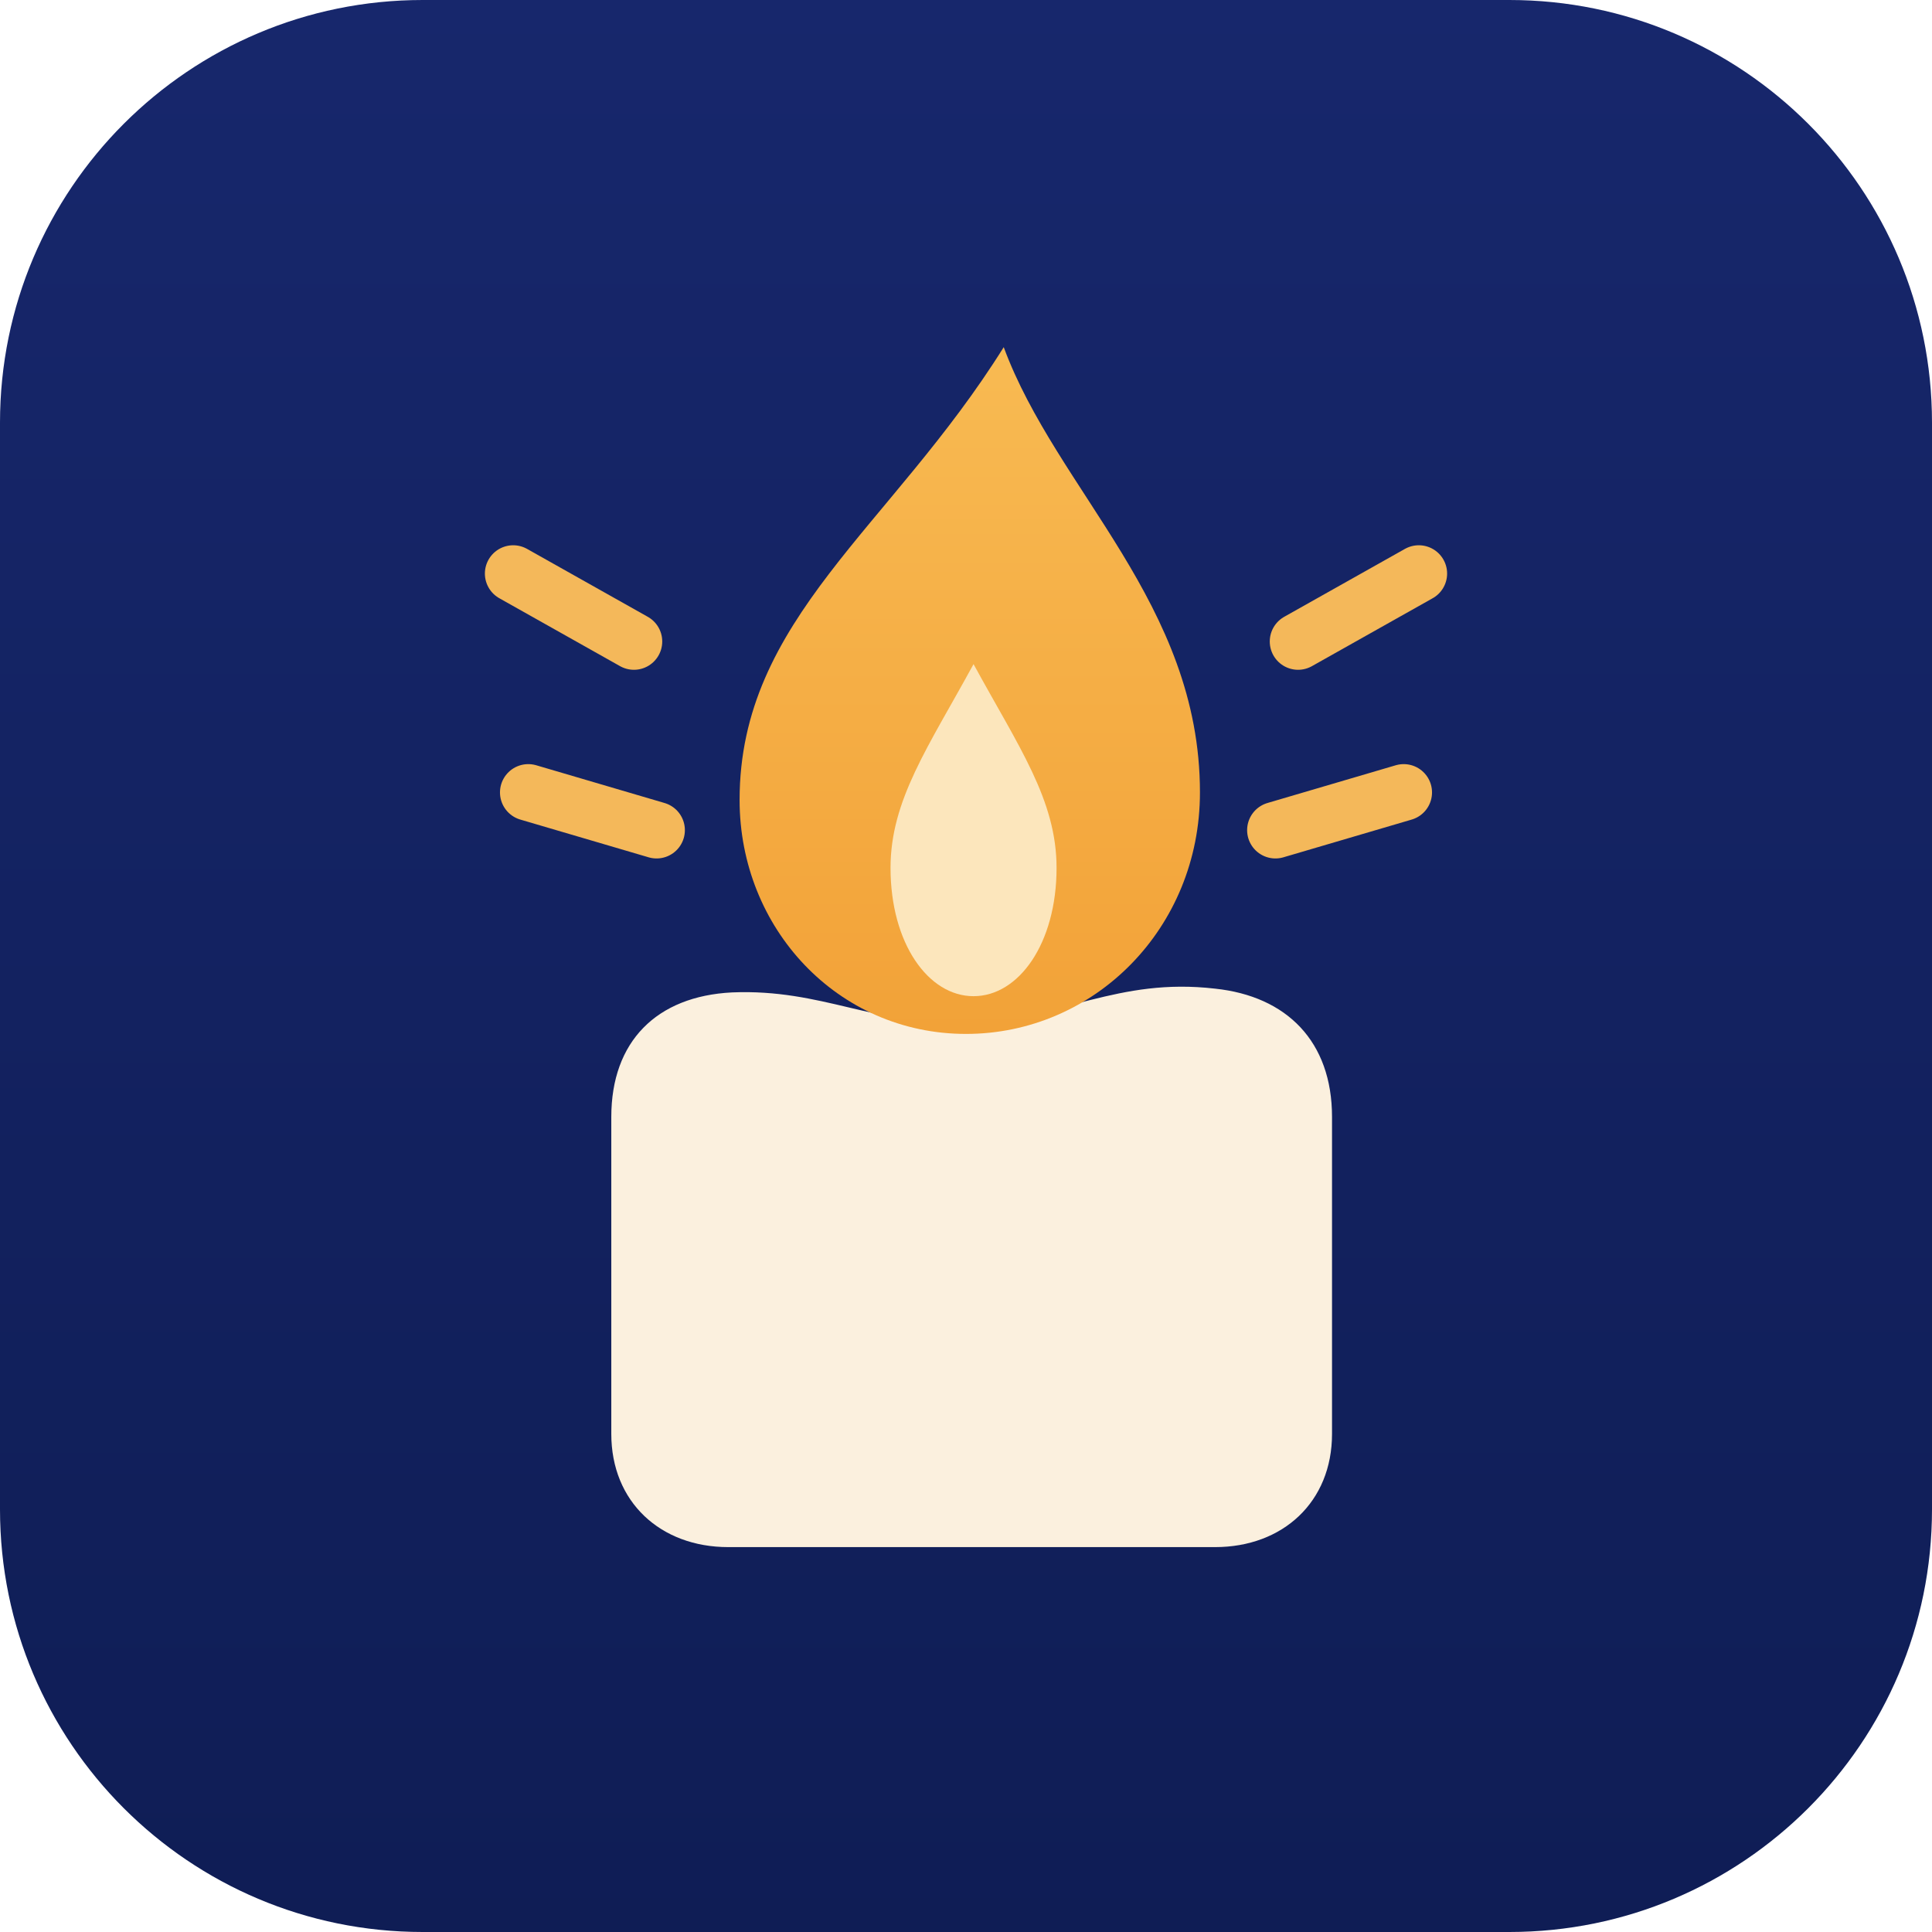
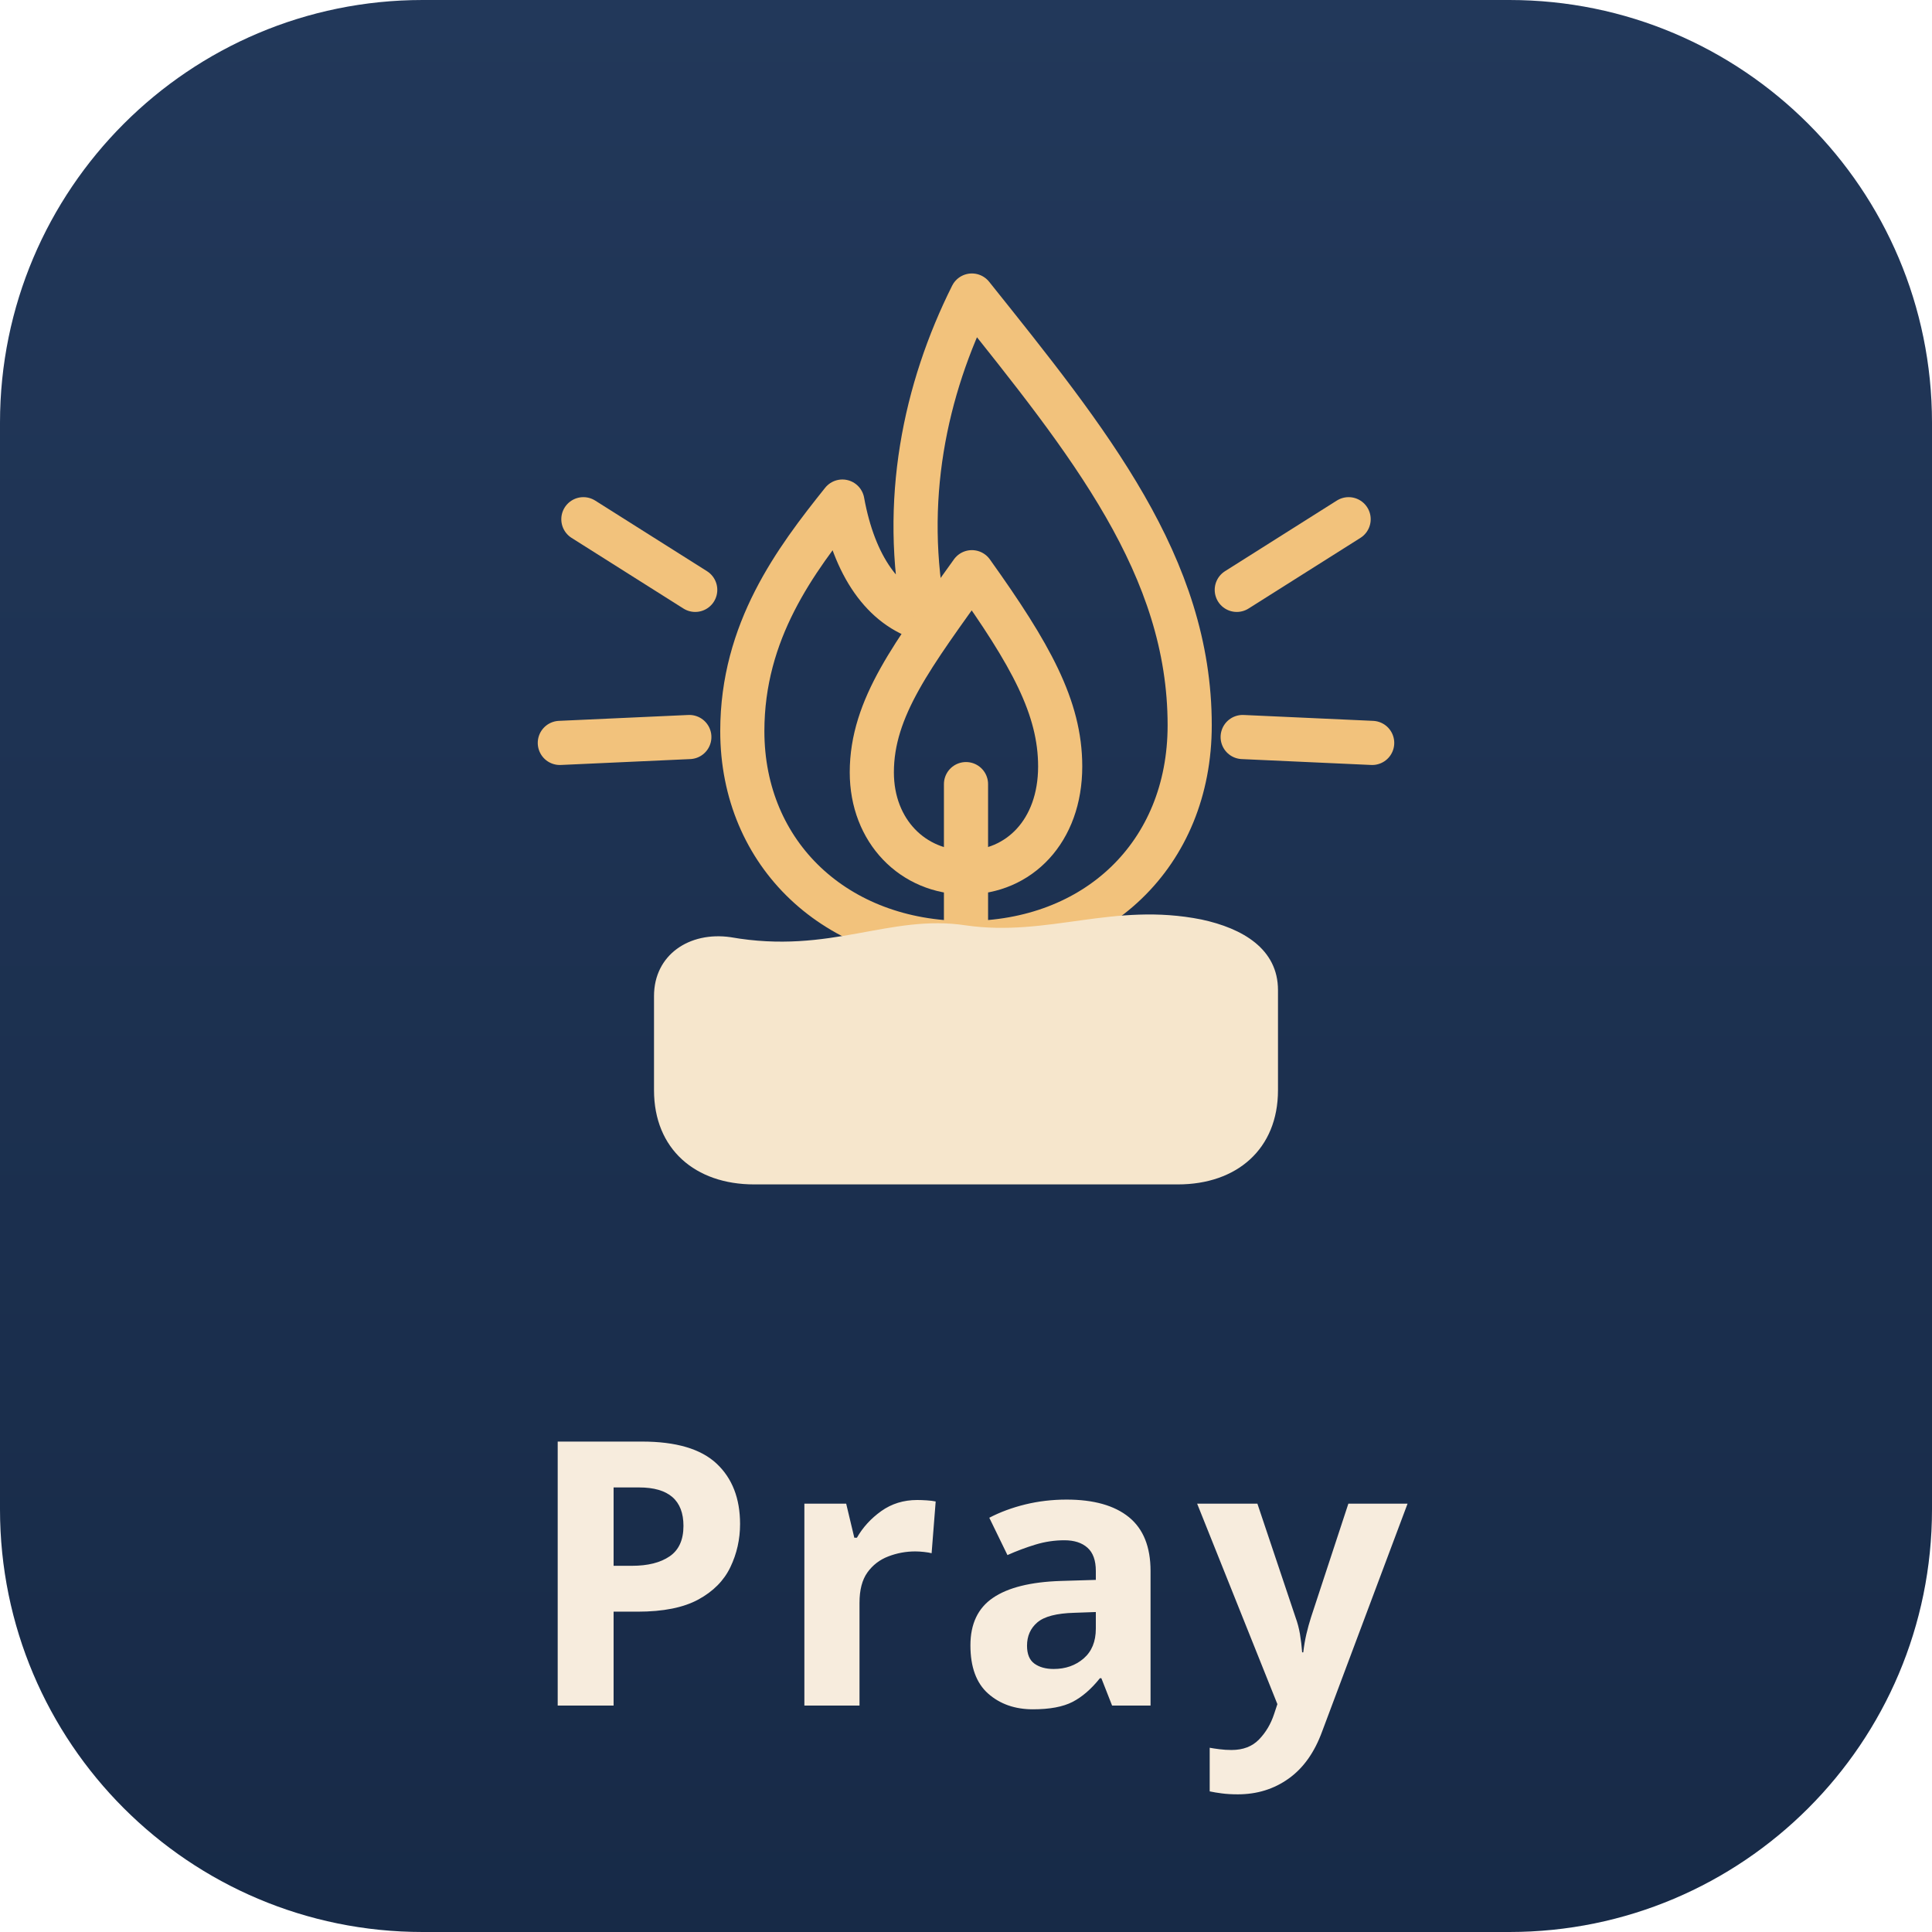
<svg xmlns="http://www.w3.org/2000/svg" viewBox="0 0 512 512">
  <defs>
-     <linearGradient id="bgg" x1="0" y1="0" x2="0" y2="1">
-       <stop offset="0" stop-color="#17276C" />
-       <stop offset="1" stop-color="#0F1D55" />
+     <linearGradient id="nv" x1="0" y1="0" x2="0" y2="1">
+       <stop offset="0" stop-color="#22385A" />
+       <stop offset="1" stop-color="#172A47" />
    </linearGradient>
  </defs>
-   <rect width="512" height="512" rx="112" fill="url(#bgg)" />
-   <defs>
-     <linearGradient id="nf" x1="0" y1="0" x2="0" y2="1">
-       <stop offset="0" stop-color="#F8BA52" />
-       <stop offset="1" stop-color="#F2A238" />
-     </linearGradient>
-   </defs>
-   <g stroke="#F4B85A" stroke-width="15" stroke-linecap="round">
-     <path d="M136 152l32 18M140 210l34 10M376 152l-32 18M372 210l-34 10" />
+   <rect width="512" height="512" rx="112" fill="url(#nv)" />
+   <g transform="translate(256 200) scale(.78) translate(-256 -230)">
+     <g fill="none" stroke="#F2C27C" stroke-width="15" stroke-linecap="round" stroke-linejoin="round">
+       <path d="M126 150l38 24M118 226l44-2M386 150l-38 24M394 226l-44-2" />
+       <path d="M258 74c40 50 74 92 74 146 0 44-32 74-76 74s-76-30-76-72c0-34 18-58 34-78 4 22 14 36 28 40-8-40 0-78 16-110z" />
+       <path d="M258 168c20 28 30 46 30 66 0 22-14 36-32 36s-32-14-32-34c0-22 14-40 34-68z" />
+       <path d="M256 240v54" />
+     </g>
+     <path d="M150 312c0-14 12-22 26-20 34 6 54-8 80-4 28 4 50-8 80-2 14 3 26 10 26 24v34c0 20-14 32-34 32H184c-20 0-34-12-34-32z" fill="#F6E6CC" />
  </g>
-   <path d="M162 296c0-20 12-32 32-33 24-1 38 9 62 8 26-1 40-12 66-9 19 2 31 14 31 34v84c0 18-13 30-31 30H193c-18 0-31-12-31-30z" fill="#FBF0DE" />
-   <path d="M266 92c14 38 52 68 52 118 0 36-28 64-62 64s-60-28-60-62c0-48 40-72 70-120z" fill="url(#nf)" />
-   <path d="M258 176c12 22 22 36 22 54 0 20-10 34-22 34s-22-14-22-34c0-18 10-32 22-54z" fill="#FCE6BC" />
+   <text x="256" y="452" text-anchor="middle" font-family="Noto Sans KR, Noto Sans, Arial, sans-serif" font-weight="600" font-size="98" letter-spacing="5" fill="#F7ECDD">Pray</text>
</svg>
